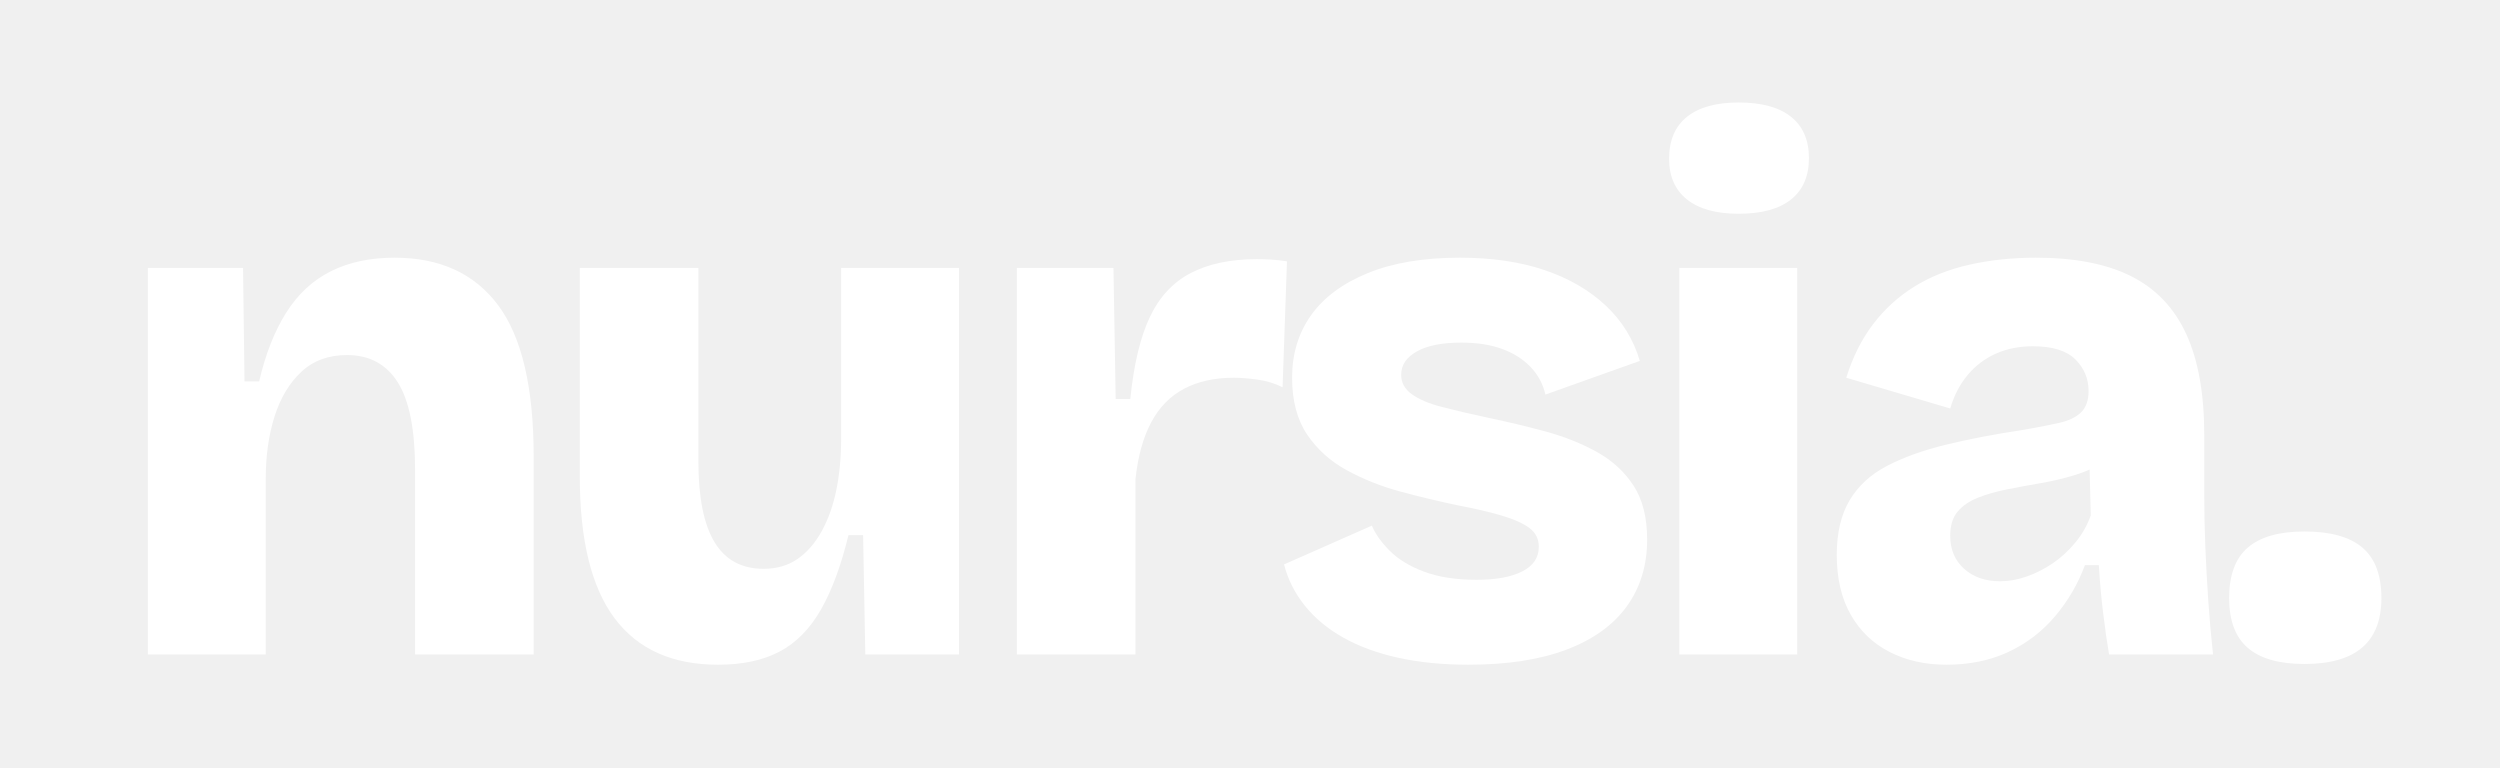
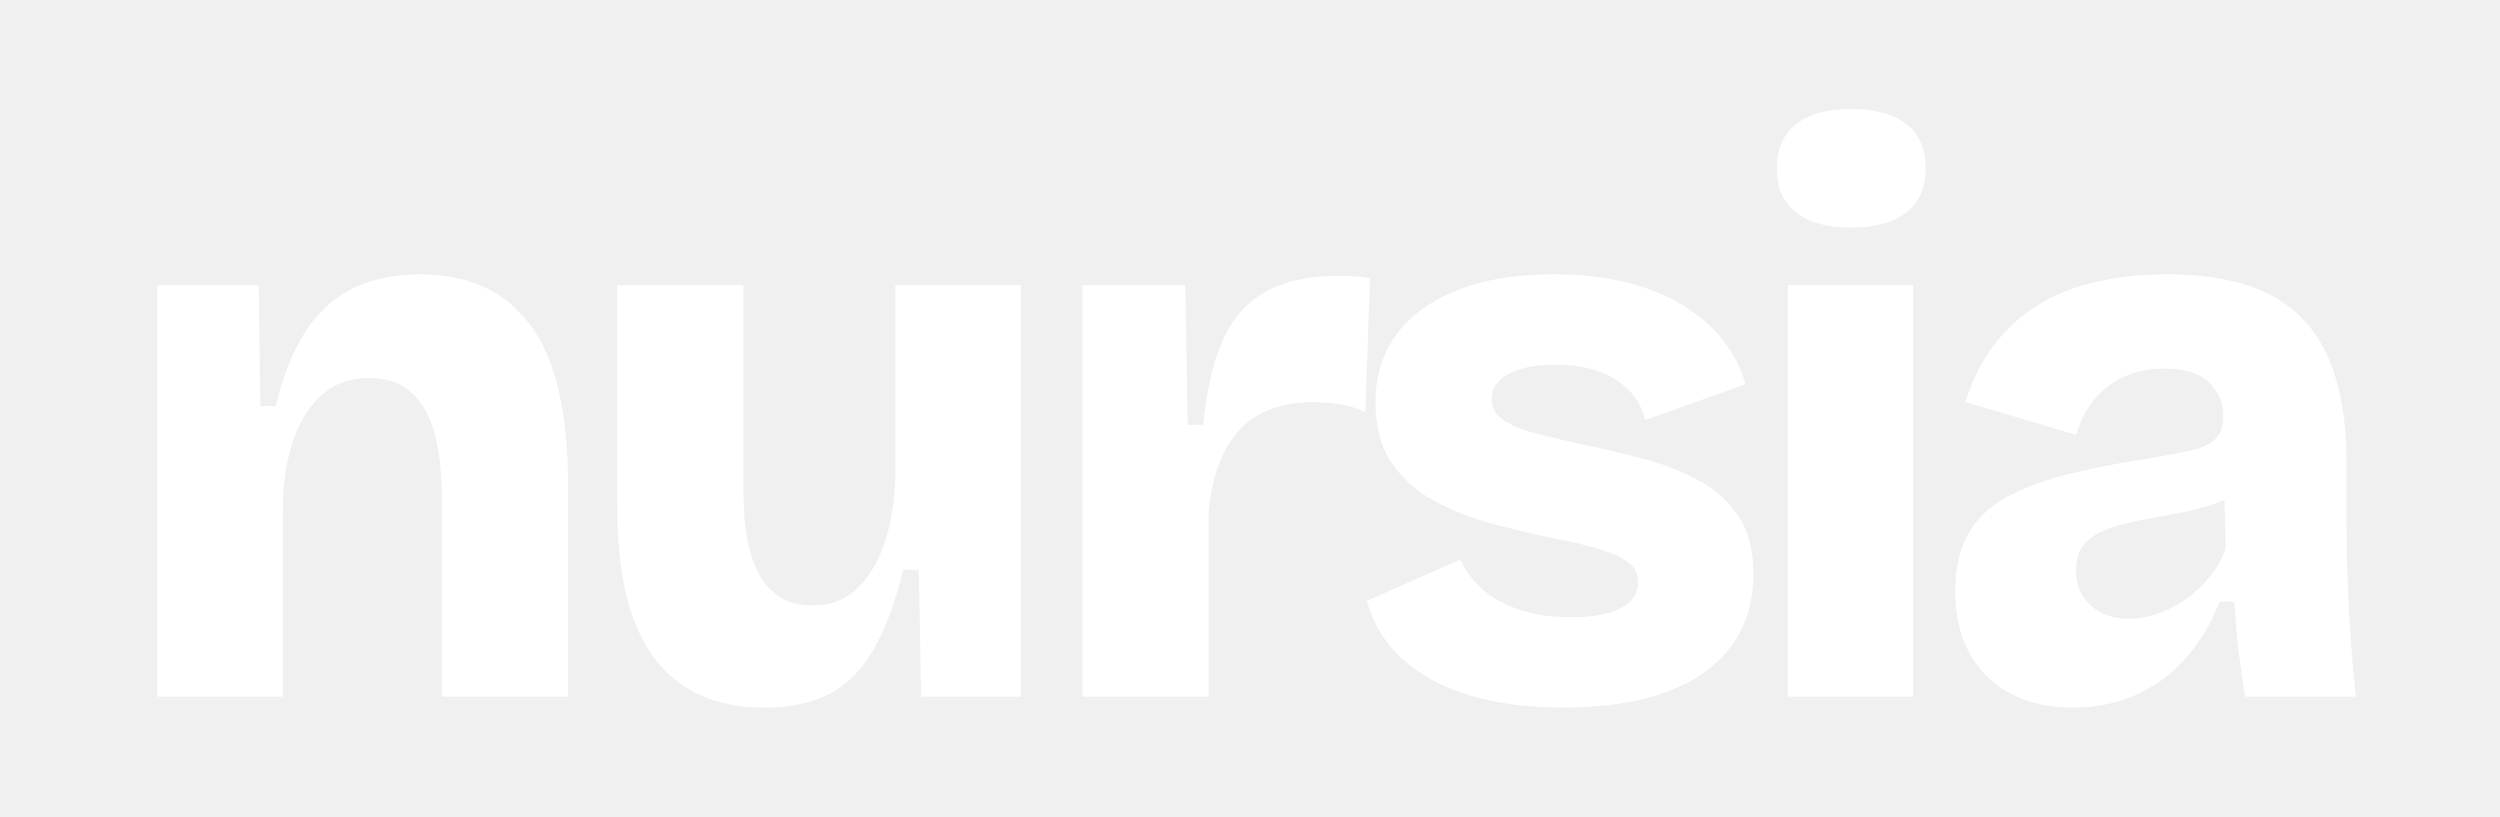
- <svg xmlns="http://www.w3.org/2000/svg" viewBox="0 0 341.5 104.8" width="341.5" height="104.8" role="img" aria-label="Nursia">
-   <g transform="translate(14 89.4)">
-     <path d="M22.3 0L6.2 0L6.2 -31.8L6.2 -52.8L19.2 -52.8L19.4 -37.3L21.4 -37.3Q22.7 -42.9 25.1 -46.7Q27.5 -50.5 31.2 -52.35Q34.9 -54.2 39.9 -54.2L39.9 -54.2Q49.2 -54.2 54.05 -47.7Q58.9 -41.2 58.9 -27L58.9 -27L58.9 0L42.7 0L42.7 -25.2Q42.7 -33.4 40.35 -37.15Q38 -40.9 33.4 -40.9L33.4 -40.9Q29.6 -40.9 27.15 -38.6Q24.7 -36.3 23.5 -32.5Q22.3 -28.7 22.3 -24L22.3 -24L22.3 0" fill="#FFFFFF" />
-     <path d="M84.1 1.4L84.1 1.4Q74.7 1.4 69.95 -4.95Q65.2 -11.3 65.2 -24.3L65.2 -24.3L65.2 -52.8L81.4 -52.8L81.4 -26.4Q81.4 -19 83.6 -15.35Q85.8 -11.7 90.3 -11.7L90.3 -11.7Q93 -11.7 94.95 -13.05Q96.9 -14.4 98.25 -16.85Q99.6 -19.3 100.25 -22.5Q100.9 -25.7 100.9 -29.5L100.9 -29.5L100.9 -52.8L117 -52.8L117 -21.4L117 0L104.2 0L103.9 -16.3L101.9 -16.3Q100.4 -10.1 98.15 -6.15Q95.9 -2.2 92.5 -0.4Q89.1 1.4 84.1 1.4" fill="#FFFFFF" />
-     <path d="M141.1 0L124.9 0L124.9 -24.5L124.9 -52.8L138.1 -52.8L138.4 -34.9L140.4 -34.9Q141.1 -41.9 143.05 -46.05Q145 -50.2 148.65 -52.1Q152.3 -54 157.7 -54L157.7 -54Q158.5 -54 159.5 -53.95Q160.5 -53.9 161.8 -53.7L161.8 -53.7L161.2 -36.5Q159.6 -37.3 157.75 -37.55Q155.9 -37.8 154.5 -37.8L154.5 -37.8Q150.6 -37.8 147.75 -36.3Q144.9 -34.8 143.25 -31.7Q141.6 -28.6 141.1 -23.9L141.1 -23.9L141.1 0" fill="#FFFFFF" />
-     <path d="M186.6 1.4L186.6 1.4Q181.3 1.4 177 0.45Q172.7 -0.5 169.5 -2.3Q166.3 -4.1 164.25 -6.65Q162.2 -9.2 161.4 -12.3L161.4 -12.3L173.4 -17.6Q174.1 -15.9 175.85 -14.15Q177.6 -12.4 180.55 -11.3Q183.5 -10.2 187.7 -10.2L187.7 -10.2Q191.7 -10.2 193.95 -11.35Q196.2 -12.5 196.2 -14.7L196.2 -14.7Q196.2 -16.3 194.95 -17.25Q193.7 -18.2 191.2 -18.95Q188.7 -19.7 185 -20.4L185 -20.4Q181.2 -21.2 177.3 -22.25Q173.4 -23.3 170 -25.15Q166.6 -27 164.55 -30.05Q162.5 -33.1 162.5 -37.8L162.5 -37.8Q162.5 -42.7 165.1 -46.35Q167.7 -50 172.85 -52.1Q178 -54.2 185.4 -54.2L185.4 -54.2Q192 -54.2 197 -52.5Q202 -50.8 205.35 -47.65Q208.7 -44.5 210 -40.1L210 -40.1L197.1 -35.5Q196.6 -37.7 195.05 -39.3Q193.5 -40.9 191.15 -41.75Q188.8 -42.6 185.6 -42.6L185.6 -42.6Q181.7 -42.6 179.55 -41.4Q177.4 -40.2 177.4 -38.2L177.4 -38.2Q177.4 -36.6 178.85 -35.55Q180.3 -34.5 183 -33.8Q185.7 -33.1 189.4 -32.3L189.4 -32.3Q193.3 -31.5 197.15 -30.45Q201 -29.4 204.15 -27.65Q207.3 -25.9 209.15 -23.05Q211 -20.2 211 -15.7L211 -15.7Q211 -10.4 208.2 -6.55Q205.4 -2.7 199.95 -0.65Q194.5 1.4 186.6 1.4" fill="#FFFFFF" />
-     <path d="M231.5 0L215.4 0L215.4 -52.8L231.5 -52.8L231.5 0M223.5 -60.2L223.5 -60.2Q218.9 -60.2 216.45 -62.15Q214 -64.1 214 -67.7L214 -67.7Q214 -71.5 216.45 -73.45Q218.9 -75.4 223.5 -75.4L223.5 -75.4Q228.2 -75.4 230.65 -73.45Q233.1 -71.5 233.1 -67.8L233.1 -67.8Q233.1 -64.1 230.65 -62.15Q228.2 -60.2 223.5 -60.2" fill="#FFFFFF" />
-     <path d="M251.9 1.4L251.9 1.4Q247.5 1.4 244.1 -0.35Q240.7 -2.1 238.8 -5.45Q236.9 -8.8 236.9 -13.6L236.9 -13.6Q236.9 -18.1 238.65 -21.05Q240.4 -24 243.75 -25.75Q247.1 -27.5 251.8 -28.65Q256.5 -29.8 262.5 -30.7L262.5 -30.7Q265.4 -31.2 267.35 -31.65Q269.3 -32.1 270.3 -33.1Q271.3 -34.1 271.3 -36L271.3 -36Q271.3 -38.5 269.5 -40.3Q267.7 -42.1 263.7 -42.1L263.7 -42.1Q260.9 -42.1 258.65 -41.1Q256.4 -40.1 254.8 -38.2Q253.2 -36.3 252.4 -33.6L252.4 -33.6L238.2 -37.8Q239.5 -42 241.85 -45.1Q244.2 -48.2 247.5 -50.25Q250.8 -52.3 255.05 -53.25Q259.3 -54.2 264.1 -54.2L264.1 -54.2Q272.1 -54.2 277.15 -51.65Q282.2 -49.1 284.65 -43.75Q287.1 -38.4 287.1 -30L287.1 -30L287.1 -21.9Q287.1 -18.3 287.25 -14.65Q287.4 -11 287.65 -7.35Q287.9 -3.7 288.3 0L288.3 0L274.1 0Q273.7 -2.3 273.3 -5.55Q272.9 -8.8 272.7 -12.2L272.7 -12.2L270.8 -12.2Q269.4 -8.4 266.75 -5.25Q264.1 -2.1 260.35 -0.35Q256.6 1.4 251.9 1.4M259.2 -10L259.2 -10Q261 -10 262.85 -10.65Q264.7 -11.3 266.4 -12.45Q268.1 -13.6 269.5 -15.3Q270.9 -17 271.6 -19L271.6 -19L271.4 -26.9L273.6 -26.4Q271.7 -25.2 269.4 -24.5Q267.1 -23.8 264.75 -23.4Q262.4 -23 260.15 -22.55Q257.9 -22.1 256.15 -21.4Q254.4 -20.7 253.4 -19.5Q252.4 -18.3 252.4 -16.2L252.4 -16.2Q252.4 -13.4 254.3 -11.7Q256.2 -10 259.2 -10" fill="#FFFFFF" />
-     <path d="M300.8 1.3L300.8 1.3Q295.6 1.3 293.05 -0.9Q290.5 -3.1 290.5 -7.7L290.5 -7.7Q290.5 -12.4 293.05 -14.6Q295.6 -16.8 300.8 -16.8L300.8 -16.8Q306.1 -16.8 308.7 -14.6Q311.3 -12.4 311.3 -7.7L311.3 -7.7Q311.3 1.3 300.8 1.3" fill="#FFFFFF" />
+ <svg xmlns="http://www.w3.org/2000/svg" viewBox="0 0 320.8 104.8" width="320.8" height="104.8" role="img" aria-label="Nursia">
+   <g transform="translate(14 89.4)" fill="#FFFFFF">
+     <path d="M22.3 0L6.2 0L6.2 -31.8L6.2 -52.8L19.2 -52.8L19.4 -37.3L21.4 -37.3Q22.7 -42.9 25.1 -46.7Q27.5 -50.5 31.2 -52.35Q34.9 -54.2 39.9 -54.2L39.9 -54.2Q49.2 -54.2 54.05 -47.7Q58.9 -41.2 58.9 -27L58.9 -27L58.9 0L42.7 0L42.7 -25.2Q42.7 -33.4 40.35 -37.15Q38 -40.9 33.4 -40.9L33.4 -40.9Q29.6 -40.9 27.15 -38.6Q24.7 -36.3 23.5 -32.5Q22.3 -28.7 22.3 -24L22.3 -24L22.3 0" />
+     <path d="M84.1 1.4L84.1 1.4Q74.7 1.4 69.95 -4.95Q65.2 -11.3 65.2 -24.3L65.2 -24.3L65.2 -52.8L81.4 -52.8L81.4 -26.4Q81.4 -19 83.6 -15.35Q85.8 -11.7 90.3 -11.7L90.3 -11.7Q93 -11.7 94.95 -13.05Q96.9 -14.4 98.25 -16.85Q99.6 -19.3 100.25 -22.5Q100.9 -25.7 100.9 -29.5L100.9 -29.5L100.9 -52.8L117 -52.8L117 -21.4L117 0L104.2 0L103.9 -16.3L101.9 -16.3Q100.4 -10.1 98.15 -6.15Q95.9 -2.2 92.5 -0.4Q89.1 1.4 84.1 1.4" />
+     <path d="M141.1 0L124.9 0L124.9 -24.5L124.9 -52.8L138.1 -52.8L138.4 -34.9L140.4 -34.9Q141.1 -41.9 143.05 -46.05Q145 -50.2 148.65 -52.1Q152.3 -54 157.7 -54L157.7 -54Q158.5 -54 159.5 -53.95Q160.5 -53.9 161.8 -53.7L161.8 -53.7L161.2 -36.5Q159.6 -37.3 157.75 -37.55Q155.9 -37.8 154.5 -37.8L154.5 -37.8Q150.6 -37.8 147.75 -36.3Q144.9 -34.8 143.25 -31.7Q141.6 -28.6 141.1 -23.9L141.1 -23.9L141.1 0" />
+     <path d="M186.6 1.4L186.6 1.4Q181.3 1.4 177 0.45Q172.7 -0.5 169.5 -2.3Q166.3 -4.1 164.25 -6.65Q162.2 -9.2 161.4 -12.3L161.4 -12.3L173.4 -17.6Q174.1 -15.9 175.85 -14.15Q177.6 -12.4 180.55 -11.3Q183.5 -10.2 187.7 -10.2L187.7 -10.2Q191.7 -10.2 193.95 -11.35Q196.2 -12.5 196.2 -14.7L196.2 -14.7Q196.2 -16.3 194.95 -17.25Q193.7 -18.2 191.2 -18.95Q188.7 -19.7 185 -20.4L185 -20.4Q181.2 -21.2 177.3 -22.25Q173.4 -23.3 170 -25.15Q166.6 -27 164.55 -30.05Q162.5 -33.1 162.5 -37.8L162.5 -37.8Q162.5 -42.7 165.1 -46.35Q167.7 -50 172.85 -52.1Q178 -54.2 185.4 -54.2L185.4 -54.2Q192 -54.2 197 -52.5Q202 -50.8 205.35 -47.65Q208.7 -44.5 210 -40.1L210 -40.1L197.1 -35.5Q196.6 -37.7 195.05 -39.3Q193.5 -40.9 191.15 -41.75Q188.8 -42.6 185.6 -42.6L185.6 -42.6Q181.7 -42.6 179.55 -41.4Q177.4 -40.2 177.4 -38.2L177.4 -38.2Q177.4 -36.6 178.85 -35.55Q180.3 -34.5 183 -33.8Q185.7 -33.1 189.4 -32.3L189.4 -32.3Q193.3 -31.5 197.15 -30.45Q201 -29.4 204.15 -27.65Q207.3 -25.9 209.15 -23.05Q211 -20.2 211 -15.7L211 -15.7Q211 -10.4 208.2 -6.55Q205.4 -2.7 199.95 -0.65Q194.5 1.4 186.6 1.4" />
+     <path d="M231.5 0L215.4 0L215.4 -52.8L231.5 -52.8L231.5 0M223.5 -60.2L223.5 -60.2Q218.9 -60.2 216.45 -62.15Q214 -64.1 214 -67.7L214 -67.7Q214 -71.5 216.45 -73.45Q218.9 -75.4 223.5 -75.4L223.5 -75.4Q228.2 -75.4 230.65 -73.45Q233.1 -71.5 233.1 -67.8L233.1 -67.8Q233.1 -64.1 230.65 -62.15Q228.2 -60.2 223.5 -60.2" />
+     <path d="M251.9 1.4L251.9 1.4Q247.5 1.4 244.1 -0.35Q240.7 -2.1 238.8 -5.45Q236.9 -8.8 236.9 -13.6L236.9 -13.6Q236.9 -18.1 238.65 -21.05Q240.4 -24 243.75 -25.75Q247.1 -27.5 251.8 -28.65Q256.5 -29.8 262.5 -30.7L262.5 -30.7Q265.4 -31.2 267.35 -31.65Q269.3 -32.1 270.3 -33.1Q271.3 -34.1 271.3 -36L271.3 -36Q271.3 -38.5 269.5 -40.3Q267.7 -42.1 263.7 -42.1L263.7 -42.1Q260.9 -42.1 258.65 -41.1Q256.4 -40.1 254.8 -38.2Q253.2 -36.3 252.4 -33.6L252.4 -33.6L238.2 -37.8Q239.5 -42 241.85 -45.1Q244.2 -48.2 247.5 -50.25Q250.8 -52.3 255.05 -53.25Q259.3 -54.2 264.1 -54.2L264.1 -54.2Q272.1 -54.2 277.15 -51.65Q282.2 -49.1 284.65 -43.75Q287.1 -38.4 287.1 -30L287.1 -30L287.1 -21.9Q287.1 -18.3 287.25 -14.65Q287.4 -11 287.65 -7.35Q287.9 -3.7 288.3 0L288.3 0L274.1 0Q273.7 -2.3 273.3 -5.55Q272.9 -8.8 272.7 -12.2L272.7 -12.2L270.8 -12.2Q269.4 -8.4 266.75 -5.25Q264.1 -2.1 260.35 -0.35Q256.6 1.4 251.9 1.4M259.2 -10L259.2 -10Q261 -10 262.85 -10.65Q264.7 -11.3 266.4 -12.45Q268.1 -13.6 269.5 -15.3Q270.9 -17 271.6 -19L271.6 -19L271.4 -26.9L273.6 -26.4Q271.7 -25.2 269.4 -24.5Q267.1 -23.8 264.75 -23.4Q262.4 -23 260.15 -22.55Q257.9 -22.1 256.15 -21.4Q254.4 -20.7 253.4 -19.5Q252.4 -18.3 252.4 -16.2L252.4 -16.2Q252.4 -13.4 254.3 -11.7Q256.2 -10 259.2 -10" />
  </g>
</svg>
